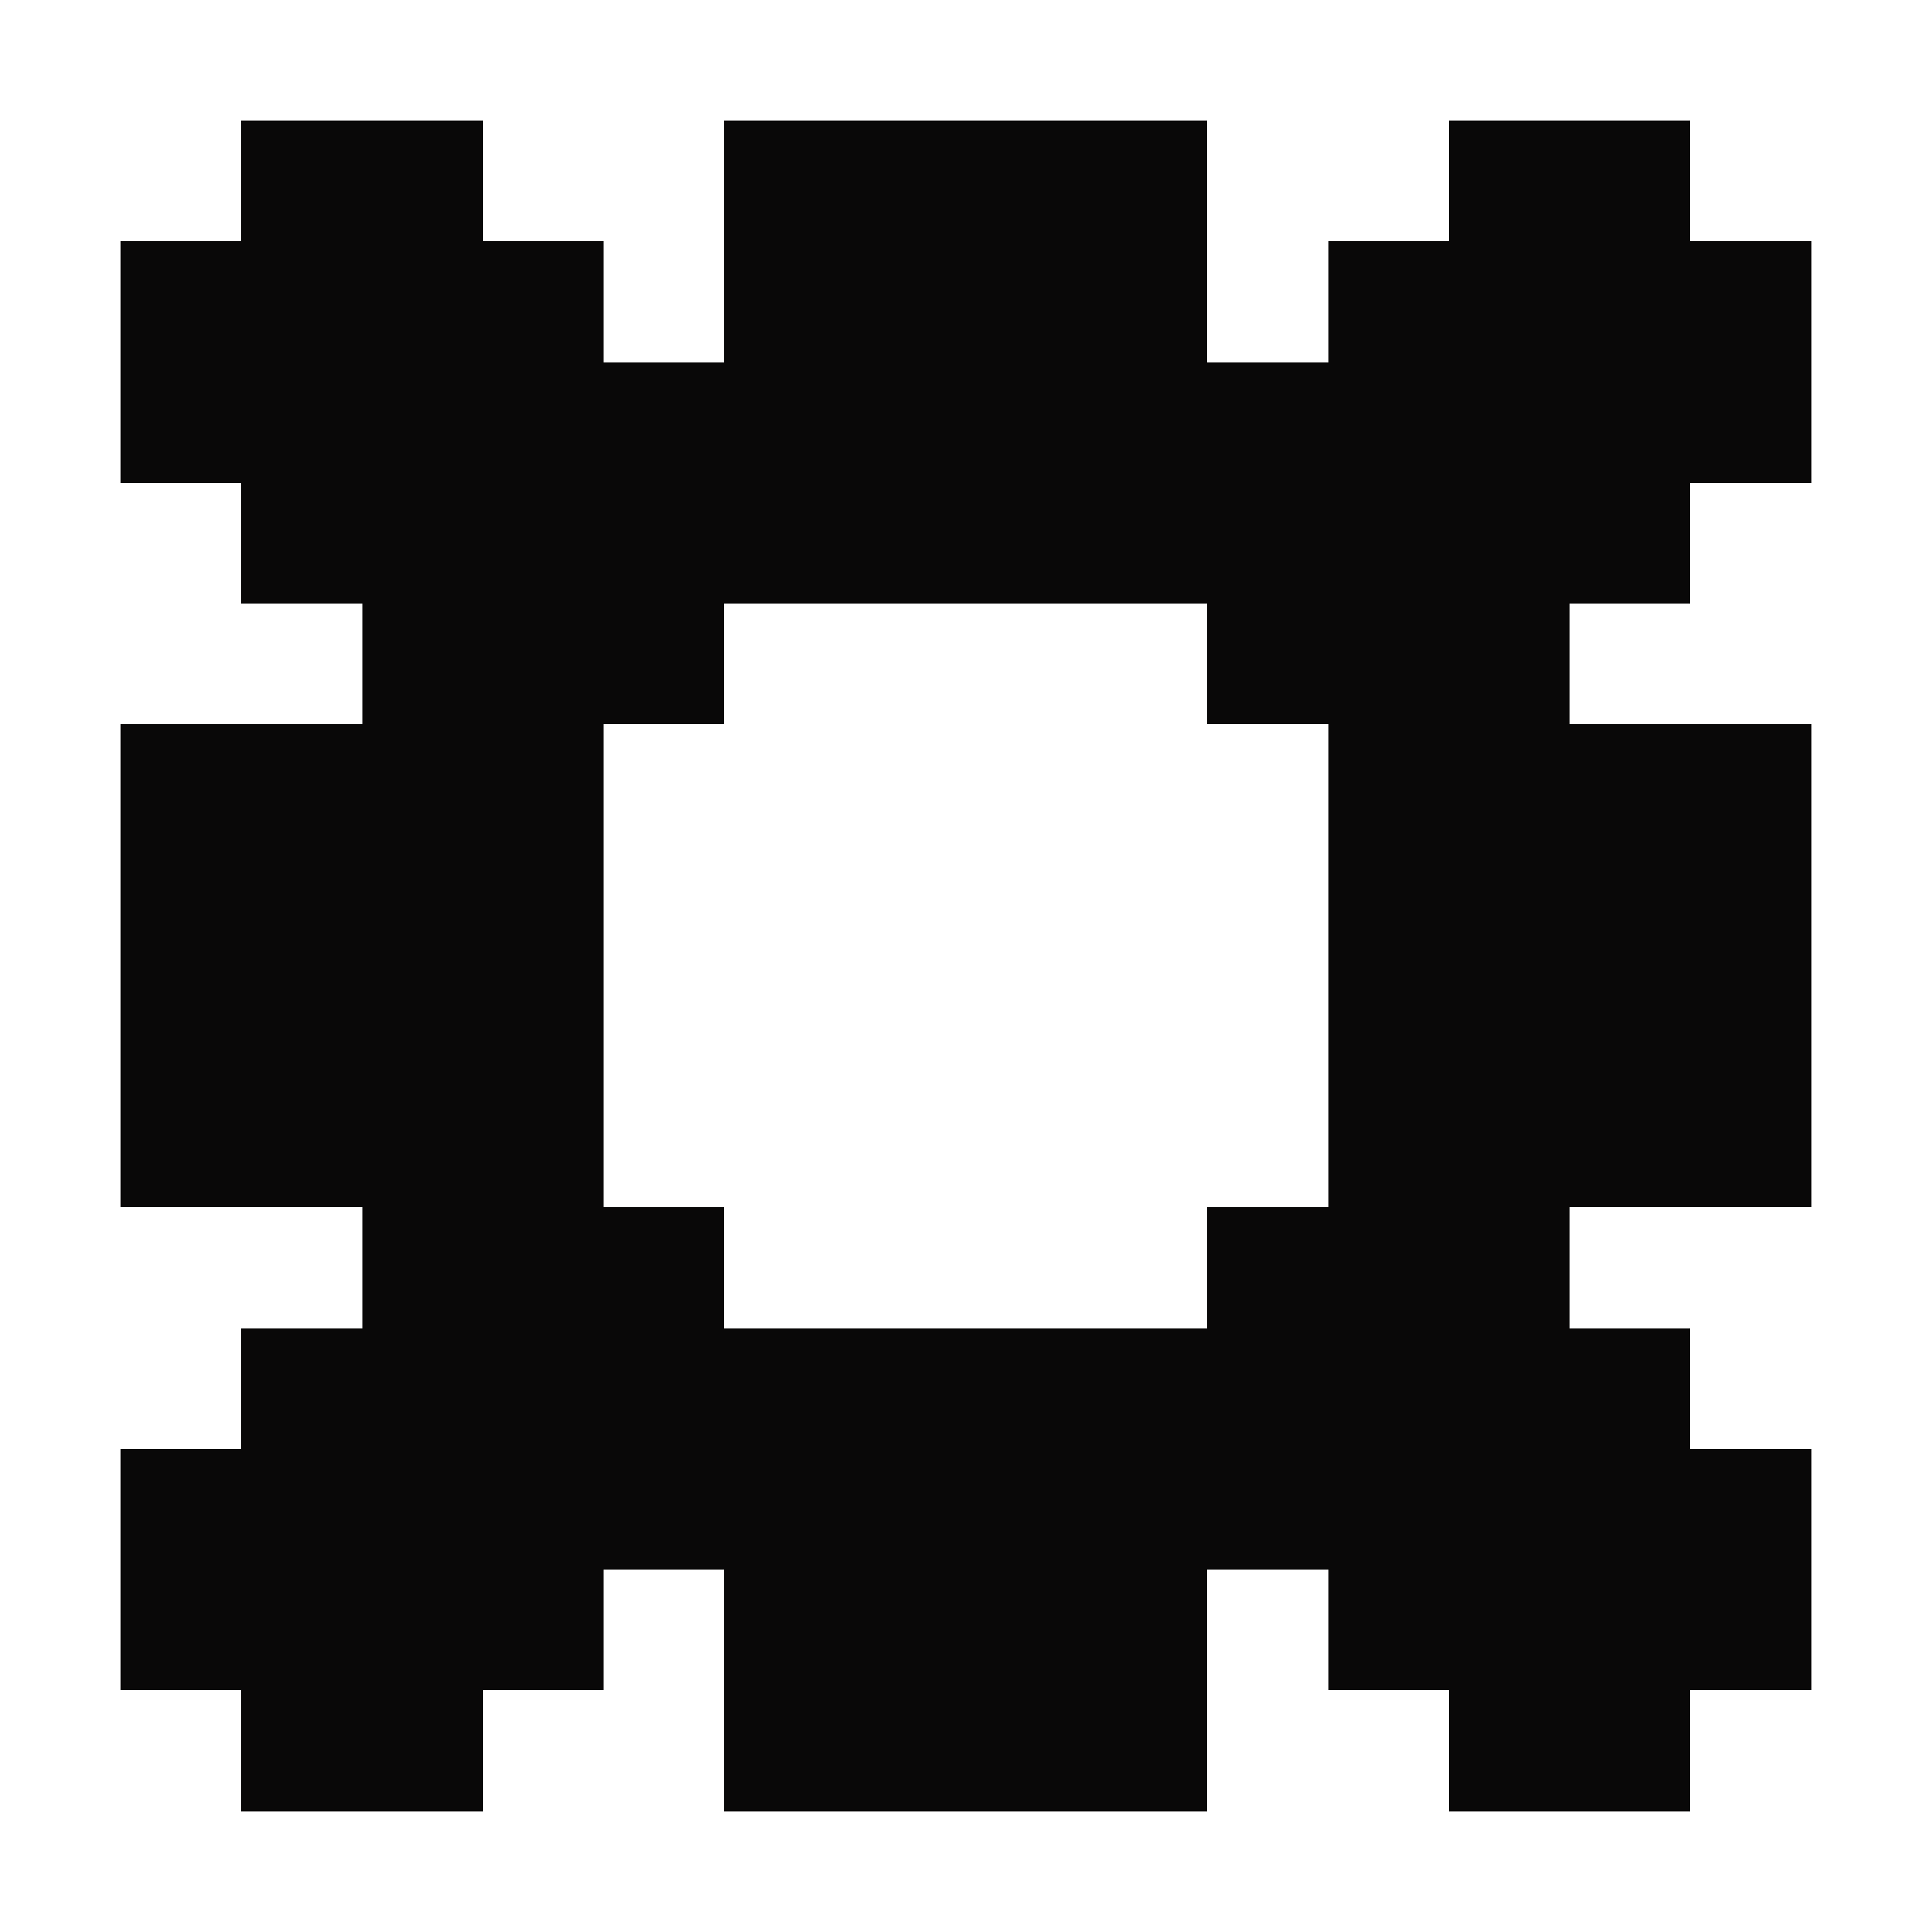
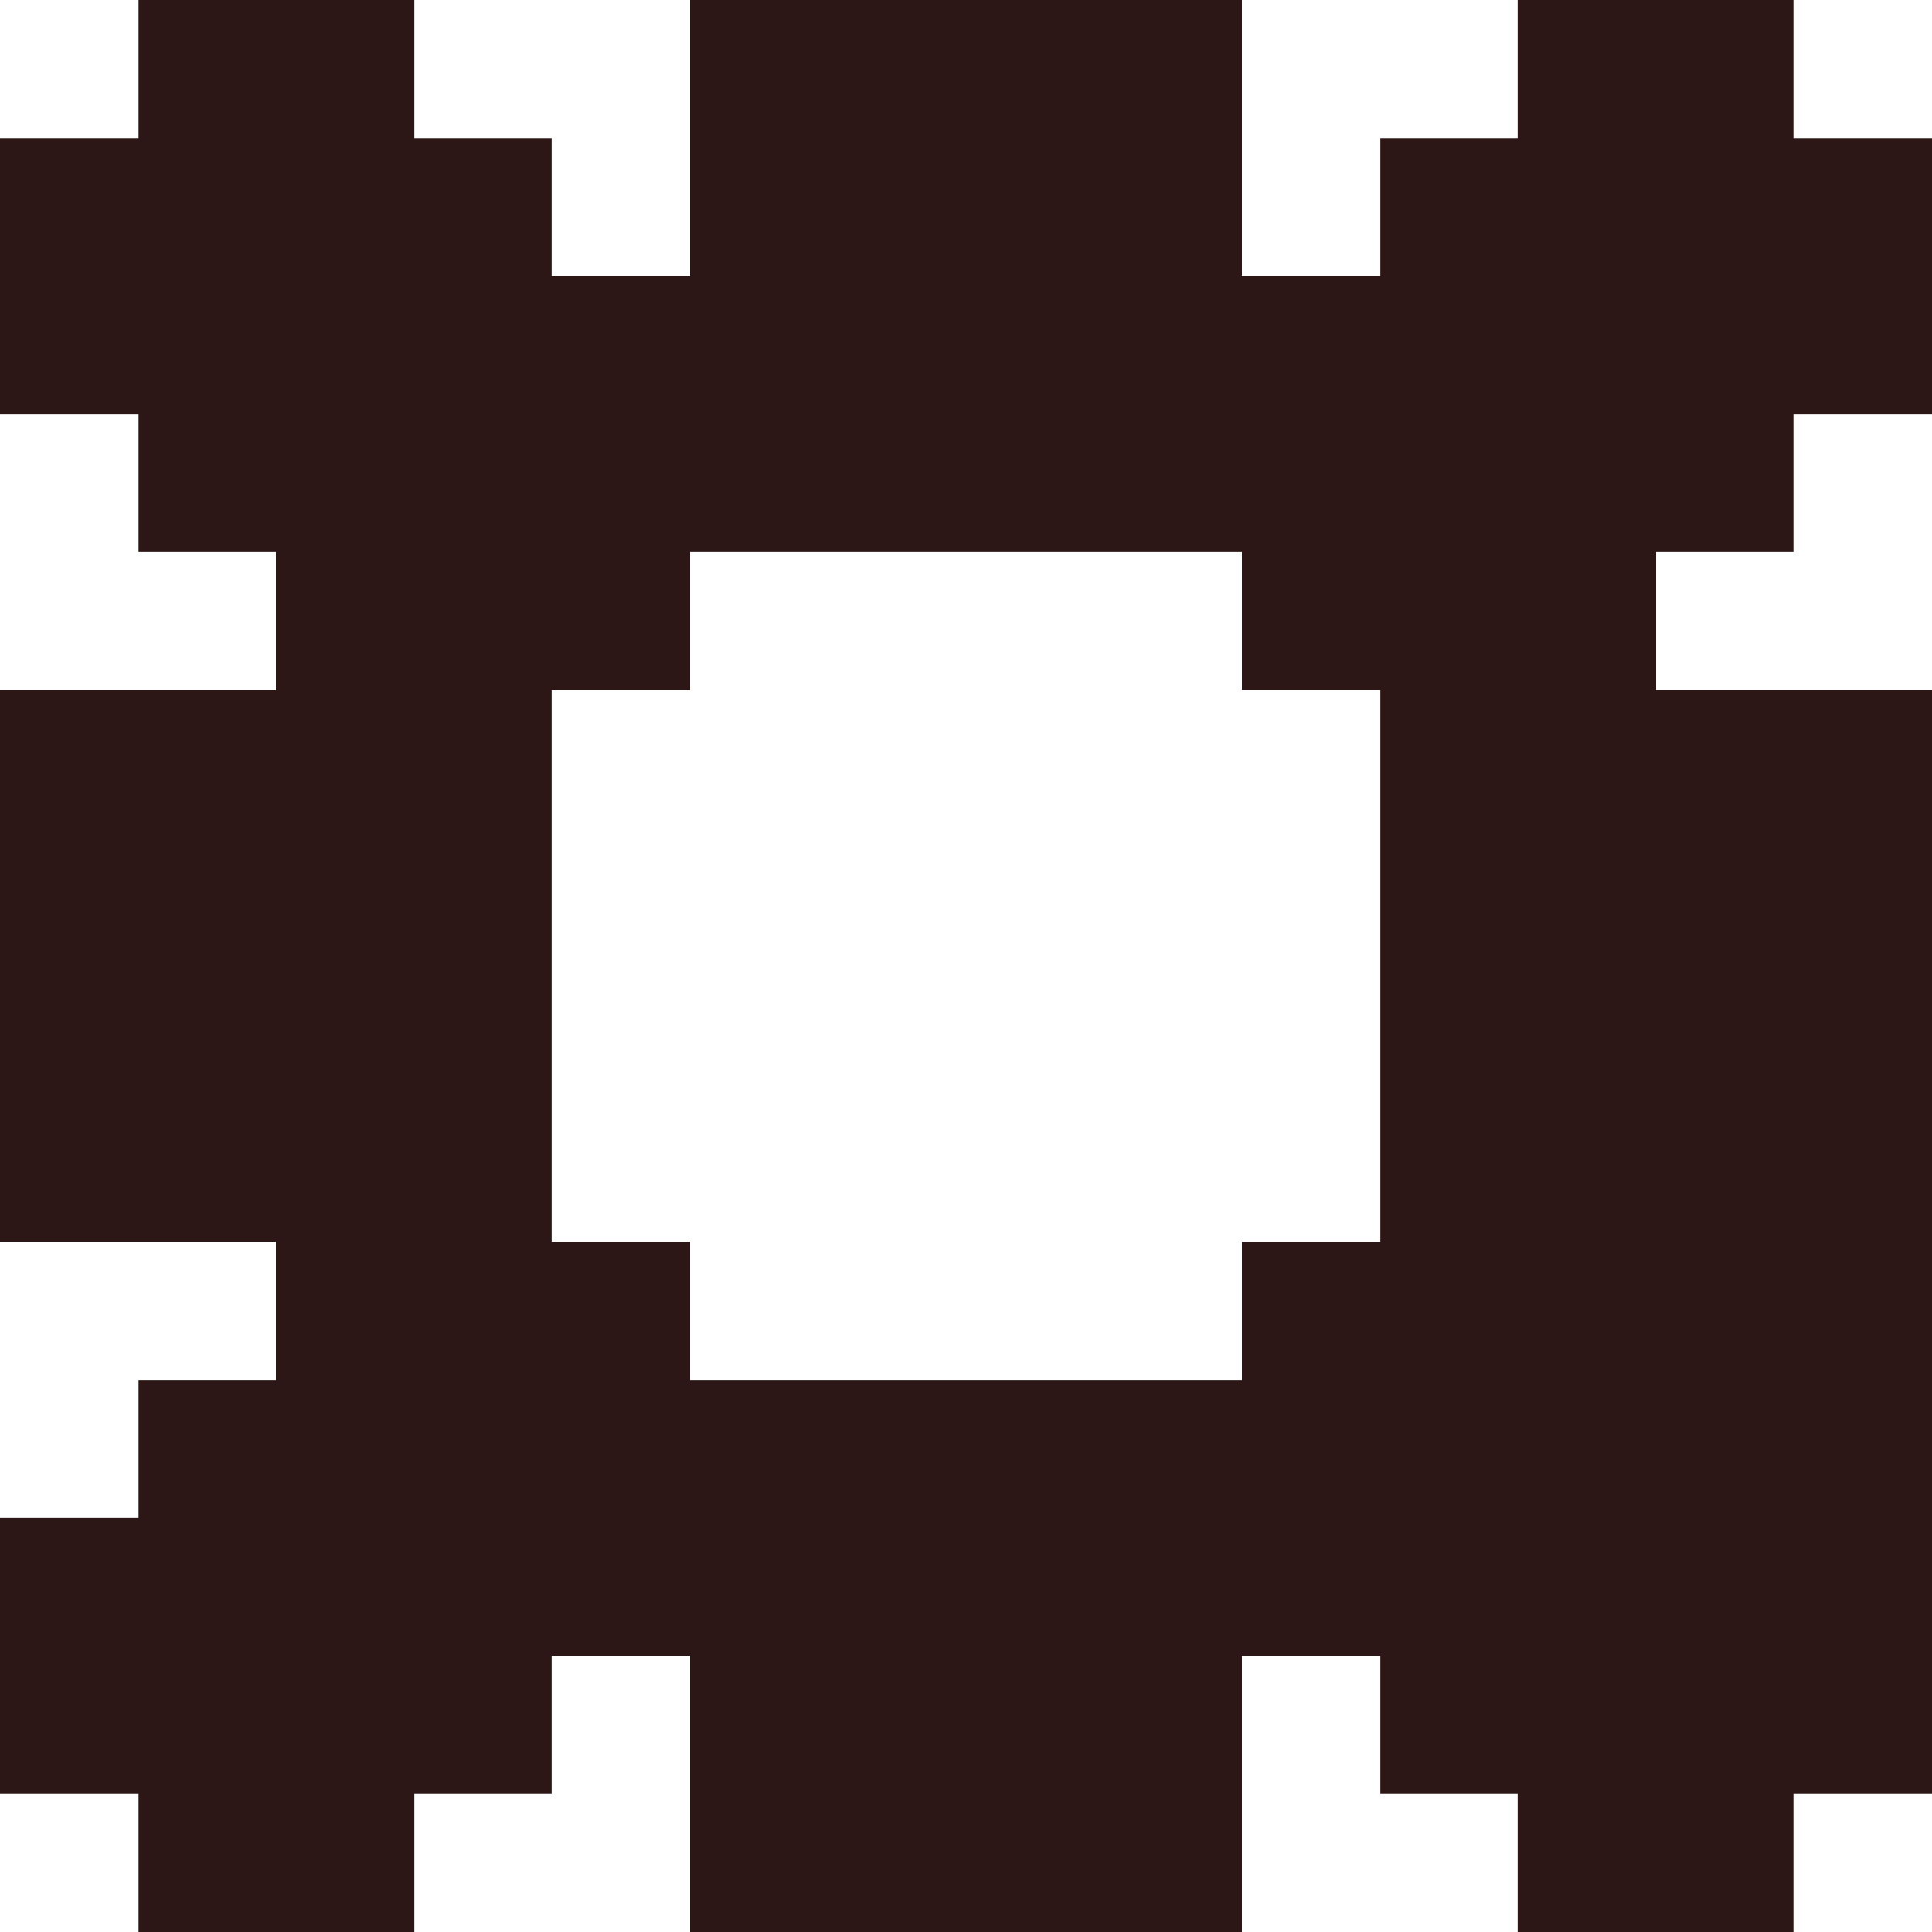
- <svg xmlns="http://www.w3.org/2000/svg" version="1.1" width="16" height="16" shape-rendering="crispEdges">
-   <rect x="2" y="1" width="1" height="1" fill="#090808" />
-   <rect x="3" y="1" width="1" height="1" fill="#090808" />
-   <rect x="6" y="1" width="1" height="1" fill="#090808" />
-   <rect x="7" y="1" width="1" height="1" fill="#090808" />
-   <rect x="8" y="1" width="1" height="1" fill="#090808" />
-   <rect x="9" y="1" width="1" height="1" fill="#090808" />
-   <rect x="12" y="1" width="1" height="1" fill="#090808" />
-   <rect x="13" y="1" width="1" height="1" fill="#090808" />
-   <rect x="1" y="2" width="1" height="1" fill="#090808" />
-   <rect x="2" y="2" width="1" height="1" fill="#090808" />
-   <rect x="3" y="2" width="1" height="1" fill="#090808" />
-   <rect x="4" y="2" width="1" height="1" fill="#090808" />
-   <rect x="6" y="2" width="1" height="1" fill="#090808" />
-   <rect x="7" y="2" width="1" height="1" fill="#090808" />
-   <rect x="8" y="2" width="1" height="1" fill="#090808" />
-   <rect x="9" y="2" width="1" height="1" fill="#090808" />
-   <rect x="11" y="2" width="1" height="1" fill="#090808" />
-   <rect x="12" y="2" width="1" height="1" fill="#090808" />
-   <rect x="13" y="2" width="1" height="1" fill="#090808" />
-   <rect x="14" y="2" width="1" height="1" fill="#090808" />
-   <rect x="1" y="3" width="1" height="1" fill="#090808" />
-   <rect x="2" y="3" width="1" height="1" fill="#090808" />
-   <rect x="3" y="3" width="1" height="1" fill="#090808" />
-   <rect x="4" y="3" width="1" height="1" fill="#090808" />
-   <rect x="5" y="3" width="1" height="1" fill="#090808" />
-   <rect x="6" y="3" width="1" height="1" fill="#090808" />
-   <rect x="7" y="3" width="1" height="1" fill="#090808" />
-   <rect x="8" y="3" width="1" height="1" fill="#090808" />
-   <rect x="9" y="3" width="1" height="1" fill="#090808" />
-   <rect x="10" y="3" width="1" height="1" fill="#090808" />
-   <rect x="11" y="3" width="1" height="1" fill="#090808" />
-   <rect x="12" y="3" width="1" height="1" fill="#090808" />
-   <rect x="13" y="3" width="1" height="1" fill="#090808" />
-   <rect x="14" y="3" width="1" height="1" fill="#090808" />
-   <rect x="2" y="4" width="1" height="1" fill="#090808" />
-   <rect x="3" y="4" width="1" height="1" fill="#090808" />
-   <rect x="4" y="4" width="1" height="1" fill="#090808" />
-   <rect x="5" y="4" width="1" height="1" fill="#090808" />
-   <rect x="6" y="4" width="1" height="1" fill="#090808" />
-   <rect x="7" y="4" width="1" height="1" fill="#090808" />
-   <rect x="8" y="4" width="1" height="1" fill="#090808" />
-   <rect x="9" y="4" width="1" height="1" fill="#090808" />
-   <rect x="10" y="4" width="1" height="1" fill="#090808" />
-   <rect x="11" y="4" width="1" height="1" fill="#090808" />
-   <rect x="12" y="4" width="1" height="1" fill="#090808" />
-   <rect x="13" y="4" width="1" height="1" fill="#090808" />
-   <rect x="3" y="5" width="1" height="1" fill="#090808" />
-   <rect x="4" y="5" width="1" height="1" fill="#090808" />
-   <rect x="5" y="5" width="1" height="1" fill="#090808" />
-   <rect x="10" y="5" width="1" height="1" fill="#090808" />
-   <rect x="11" y="5" width="1" height="1" fill="#090808" />
-   <rect x="12" y="5" width="1" height="1" fill="#090808" />
-   <rect x="1" y="6" width="1" height="1" fill="#090808" />
-   <rect x="2" y="6" width="1" height="1" fill="#090808" />
-   <rect x="3" y="6" width="1" height="1" fill="#090808" />
-   <rect x="4" y="6" width="1" height="1" fill="#090808" />
-   <rect x="11" y="6" width="1" height="1" fill="#090808" />
-   <rect x="12" y="6" width="1" height="1" fill="#090808" />
-   <rect x="13" y="6" width="1" height="1" fill="#090808" />
-   <rect x="14" y="6" width="1" height="1" fill="#090808" />
-   <rect x="1" y="7" width="1" height="1" fill="#090808" />
-   <rect x="2" y="7" width="1" height="1" fill="#090808" />
-   <rect x="3" y="7" width="1" height="1" fill="#090808" />
-   <rect x="4" y="7" width="1" height="1" fill="#090808" />
-   <rect x="11" y="7" width="1" height="1" fill="#090808" />
-   <rect x="12" y="7" width="1" height="1" fill="#090808" />
-   <rect x="13" y="7" width="1" height="1" fill="#090808" />
-   <rect x="14" y="7" width="1" height="1" fill="#090808" />
-   <rect x="1" y="8" width="1" height="1" fill="#090808" />
-   <rect x="2" y="8" width="1" height="1" fill="#090808" />
-   <rect x="3" y="8" width="1" height="1" fill="#090808" />
-   <rect x="4" y="8" width="1" height="1" fill="#090808" />
-   <rect x="11" y="8" width="1" height="1" fill="#090808" />
-   <rect x="12" y="8" width="1" height="1" fill="#090808" />
-   <rect x="13" y="8" width="1" height="1" fill="#090808" />
-   <rect x="14" y="8" width="1" height="1" fill="#090808" />
-   <rect x="1" y="9" width="1" height="1" fill="#090808" />
-   <rect x="2" y="9" width="1" height="1" fill="#090808" />
-   <rect x="3" y="9" width="1" height="1" fill="#090808" />
-   <rect x="4" y="9" width="1" height="1" fill="#090808" />
-   <rect x="11" y="9" width="1" height="1" fill="#090808" />
-   <rect x="12" y="9" width="1" height="1" fill="#090808" />
-   <rect x="13" y="9" width="1" height="1" fill="#090808" />
-   <rect x="14" y="9" width="1" height="1" fill="#090808" />
-   <rect x="3" y="10" width="1" height="1" fill="#090808" />
-   <rect x="4" y="10" width="1" height="1" fill="#090808" />
-   <rect x="5" y="10" width="1" height="1" fill="#090808" />
-   <rect x="10" y="10" width="1" height="1" fill="#090808" />
-   <rect x="11" y="10" width="1" height="1" fill="#090808" />
-   <rect x="12" y="10" width="1" height="1" fill="#090808" />
-   <rect x="2" y="11" width="1" height="1" fill="#090808" />
-   <rect x="3" y="11" width="1" height="1" fill="#090808" />
-   <rect x="4" y="11" width="1" height="1" fill="#090808" />
-   <rect x="5" y="11" width="1" height="1" fill="#090808" />
-   <rect x="6" y="11" width="1" height="1" fill="#090808" />
-   <rect x="7" y="11" width="1" height="1" fill="#090808" />
-   <rect x="8" y="11" width="1" height="1" fill="#090808" />
-   <rect x="9" y="11" width="1" height="1" fill="#090808" />
-   <rect x="10" y="11" width="1" height="1" fill="#090808" />
-   <rect x="11" y="11" width="1" height="1" fill="#090808" />
-   <rect x="12" y="11" width="1" height="1" fill="#090808" />
-   <rect x="13" y="11" width="1" height="1" fill="#090808" />
-   <rect x="1" y="12" width="1" height="1" fill="#090808" />
-   <rect x="2" y="12" width="1" height="1" fill="#090808" />
-   <rect x="3" y="12" width="1" height="1" fill="#090808" />
-   <rect x="4" y="12" width="1" height="1" fill="#090808" />
-   <rect x="5" y="12" width="1" height="1" fill="#090808" />
-   <rect x="6" y="12" width="1" height="1" fill="#090808" />
-   <rect x="7" y="12" width="1" height="1" fill="#090808" />
-   <rect x="8" y="12" width="1" height="1" fill="#090808" />
-   <rect x="9" y="12" width="1" height="1" fill="#090808" />
-   <rect x="10" y="12" width="1" height="1" fill="#090808" />
-   <rect x="11" y="12" width="1" height="1" fill="#090808" />
-   <rect x="12" y="12" width="1" height="1" fill="#090808" />
-   <rect x="13" y="12" width="1" height="1" fill="#090808" />
-   <rect x="14" y="12" width="1" height="1" fill="#090808" />
-   <rect x="1" y="13" width="1" height="1" fill="#090808" />
-   <rect x="2" y="13" width="1" height="1" fill="#090808" />
-   <rect x="3" y="13" width="1" height="1" fill="#090808" />
-   <rect x="4" y="13" width="1" height="1" fill="#090808" />
-   <rect x="6" y="13" width="1" height="1" fill="#090808" />
-   <rect x="7" y="13" width="1" height="1" fill="#090808" />
-   <rect x="8" y="13" width="1" height="1" fill="#090808" />
-   <rect x="9" y="13" width="1" height="1" fill="#090808" />
-   <rect x="11" y="13" width="1" height="1" fill="#090808" />
-   <rect x="12" y="13" width="1" height="1" fill="#090808" />
-   <rect x="13" y="13" width="1" height="1" fill="#090808" />
-   <rect x="14" y="13" width="1" height="1" fill="#090808" />
-   <rect x="2" y="14" width="1" height="1" fill="#090808" />
-   <rect x="3" y="14" width="1" height="1" fill="#090808" />
-   <rect x="6" y="14" width="1" height="1" fill="#090808" />
-   <rect x="7" y="14" width="1" height="1" fill="#090808" />
-   <rect x="8" y="14" width="1" height="1" fill="#090808" />
-   <rect x="9" y="14" width="1" height="1" fill="#090808" />
-   <rect x="12" y="14" width="1" height="1" fill="#090808" />
-   <rect x="13" y="14" width="1" height="1" fill="#090808" />
+ <svg xmlns="http://www.w3.org/2000/svg" version="1.1" width="14" height="14" shape-rendering="crispEdges">
+   <rect x="1" y="0" width="1" height="1" fill="#2C1616" />
+   <rect x="2" y="0" width="1" height="1" fill="#2C1616" />
+   <rect x="5" y="0" width="1" height="1" fill="#2C1616" />
+   <rect x="6" y="0" width="1" height="1" fill="#2C1616" />
+   <rect x="7" y="0" width="1" height="1" fill="#2C1616" />
+   <rect x="8" y="0" width="1" height="1" fill="#2C1616" />
+   <rect x="11" y="0" width="1" height="1" fill="#2C1616" />
+   <rect x="12" y="0" width="1" height="1" fill="#2C1616" />
+   <rect x="0" y="1" width="1" height="1" fill="#2C1616" />
+   <rect x="1" y="1" width="1" height="1" fill="#2C1616" />
+   <rect x="2" y="1" width="1" height="1" fill="#2C1616" />
+   <rect x="3" y="1" width="1" height="1" fill="#2C1616" />
+   <rect x="5" y="1" width="1" height="1" fill="#2C1616" />
+   <rect x="6" y="1" width="1" height="1" fill="#2C1616" />
+   <rect x="7" y="1" width="1" height="1" fill="#2C1616" />
+   <rect x="8" y="1" width="1" height="1" fill="#2C1616" />
+   <rect x="10" y="1" width="1" height="1" fill="#2C1616" />
+   <rect x="11" y="1" width="1" height="1" fill="#2C1616" />
+   <rect x="12" y="1" width="1" height="1" fill="#2C1616" />
+   <rect x="13" y="1" width="1" height="1" fill="#2C1616" />
+   <rect x="0" y="2" width="1" height="1" fill="#2C1616" />
+   <rect x="1" y="2" width="1" height="1" fill="#2C1616" />
+   <rect x="2" y="2" width="1" height="1" fill="#2C1616" />
+   <rect x="3" y="2" width="1" height="1" fill="#2C1616" />
+   <rect x="4" y="2" width="1" height="1" fill="#2C1616" />
+   <rect x="5" y="2" width="1" height="1" fill="#2C1616" />
+   <rect x="6" y="2" width="1" height="1" fill="#2C1616" />
+   <rect x="7" y="2" width="1" height="1" fill="#2C1616" />
+   <rect x="8" y="2" width="1" height="1" fill="#2C1616" />
+   <rect x="9" y="2" width="1" height="1" fill="#2C1616" />
+   <rect x="10" y="2" width="1" height="1" fill="#2C1616" />
+   <rect x="11" y="2" width="1" height="1" fill="#2C1616" />
+   <rect x="12" y="2" width="1" height="1" fill="#2C1616" />
+   <rect x="13" y="2" width="1" height="1" fill="#2C1616" />
+   <rect x="1" y="3" width="1" height="1" fill="#2C1616" />
+   <rect x="2" y="3" width="1" height="1" fill="#2C1616" />
+   <rect x="3" y="3" width="1" height="1" fill="#2C1616" />
+   <rect x="4" y="3" width="1" height="1" fill="#2C1616" />
+   <rect x="5" y="3" width="1" height="1" fill="#2C1616" />
+   <rect x="6" y="3" width="1" height="1" fill="#2C1616" />
+   <rect x="7" y="3" width="1" height="1" fill="#2C1616" />
+   <rect x="8" y="3" width="1" height="1" fill="#2C1616" />
+   <rect x="9" y="3" width="1" height="1" fill="#2C1616" />
+   <rect x="10" y="3" width="1" height="1" fill="#2C1616" />
+   <rect x="11" y="3" width="1" height="1" fill="#2C1616" />
+   <rect x="12" y="3" width="1" height="1" fill="#2C1616" />
+   <rect x="2" y="4" width="1" height="1" fill="#2C1616" />
+   <rect x="3" y="4" width="1" height="1" fill="#2C1616" />
+   <rect x="4" y="4" width="1" height="1" fill="#2C1616" />
+   <rect x="9" y="4" width="1" height="1" fill="#2C1616" />
+   <rect x="10" y="4" width="1" height="1" fill="#2C1616" />
+   <rect x="11" y="4" width="1" height="1" fill="#2C1616" />
+   <rect x="0" y="5" width="1" height="1" fill="#2C1616" />
+   <rect x="1" y="5" width="1" height="1" fill="#2C1616" />
+   <rect x="2" y="5" width="1" height="1" fill="#2C1616" />
+   <rect x="3" y="5" width="1" height="1" fill="#2C1616" />
+   <rect x="10" y="5" width="1" height="1" fill="#2C1616" />
+   <rect x="11" y="5" width="1" height="1" fill="#2C1616" />
+   <rect x="12" y="5" width="1" height="1" fill="#2C1616" />
+   <rect x="13" y="5" width="1" height="1" fill="#2C1616" />
+   <rect x="0" y="6" width="1" height="1" fill="#2C1616" />
+   <rect x="1" y="6" width="1" height="1" fill="#2C1616" />
+   <rect x="2" y="6" width="1" height="1" fill="#2C1616" />
+   <rect x="3" y="6" width="1" height="1" fill="#2C1616" />
+   <rect x="10" y="6" width="1" height="1" fill="#2C1616" />
+   <rect x="11" y="6" width="1" height="1" fill="#2C1616" />
+   <rect x="12" y="6" width="1" height="1" fill="#2C1616" />
+   <rect x="13" y="6" width="1" height="1" fill="#2C1616" />
+   <rect x="0" y="7" width="1" height="1" fill="#2C1616" />
+   <rect x="1" y="7" width="1" height="1" fill="#2C1616" />
+   <rect x="2" y="7" width="1" height="1" fill="#2C1616" />
+   <rect x="3" y="7" width="1" height="1" fill="#2C1616" />
+   <rect x="10" y="7" width="1" height="1" fill="#2C1616" />
+   <rect x="11" y="7" width="1" height="1" fill="#2C1616" />
+   <rect x="12" y="7" width="1" height="1" fill="#2C1616" />
+   <rect x="13" y="7" width="1" height="1" fill="#2C1616" />
+   <rect x="0" y="8" width="1" height="1" fill="#2C1616" />
+   <rect x="1" y="8" width="1" height="1" fill="#2C1616" />
+   <rect x="2" y="8" width="1" height="1" fill="#2C1616" />
+   <rect x="3" y="8" width="1" height="1" fill="#2C1616" />
+   <rect x="10" y="8" width="1" height="1" fill="#2C1616" />
+   <rect x="11" y="8" width="1" height="1" fill="#2C1616" />
+   <rect x="12" y="8" width="1" height="1" fill="#2C1616" />
+   <rect x="13" y="8" width="1" height="1" fill="#2C1616" />
+   <rect x="2" y="9" width="1" height="1" fill="#2C1616" />
+   <rect x="3" y="9" width="1" height="1" fill="#2C1616" />
+   <rect x="4" y="9" width="1" height="1" fill="#2C1616" />
+   <rect x="9" y="9" width="1" height="1" fill="#2C1616" />
+   <rect x="10" y="9" width="1" height="1" fill="#2C1616" />
+   <rect x="11" y="9" width="1" height="1" fill="#2C1616" />
+   <rect x="12" y="9" width="1" height="1" fill="#2C1616" />
+   <rect x="13" y="9" width="1" height="1" fill="#2C1616" />
+   <rect x="1" y="10" width="1" height="1" fill="#2C1616" />
+   <rect x="2" y="10" width="1" height="1" fill="#2C1616" />
+   <rect x="3" y="10" width="1" height="1" fill="#2C1616" />
+   <rect x="4" y="10" width="1" height="1" fill="#2C1616" />
+   <rect x="5" y="10" width="1" height="1" fill="#2C1616" />
+   <rect x="6" y="10" width="1" height="1" fill="#2C1616" />
+   <rect x="7" y="10" width="1" height="1" fill="#2C1616" />
+   <rect x="8" y="10" width="1" height="1" fill="#2C1616" />
+   <rect x="9" y="10" width="1" height="1" fill="#2C1616" />
+   <rect x="10" y="10" width="1" height="1" fill="#2C1616" />
+   <rect x="11" y="10" width="1" height="1" fill="#2C1616" />
+   <rect x="12" y="10" width="1" height="1" fill="#2C1616" />
+   <rect x="13" y="10" width="1" height="1" fill="#2C1616" />
+   <rect x="0" y="11" width="1" height="1" fill="#2C1616" />
+   <rect x="1" y="11" width="1" height="1" fill="#2C1616" />
+   <rect x="2" y="11" width="1" height="1" fill="#2C1616" />
+   <rect x="3" y="11" width="1" height="1" fill="#2C1616" />
+   <rect x="4" y="11" width="1" height="1" fill="#2C1616" />
+   <rect x="5" y="11" width="1" height="1" fill="#2C1616" />
+   <rect x="6" y="11" width="1" height="1" fill="#2C1616" />
+   <rect x="7" y="11" width="1" height="1" fill="#2C1616" />
+   <rect x="8" y="11" width="1" height="1" fill="#2C1616" />
+   <rect x="9" y="11" width="1" height="1" fill="#2C1616" />
+   <rect x="10" y="11" width="1" height="1" fill="#2C1616" />
+   <rect x="11" y="11" width="1" height="1" fill="#2C1616" />
+   <rect x="12" y="11" width="1" height="1" fill="#2C1616" />
+   <rect x="13" y="11" width="1" height="1" fill="#2C1616" />
+   <rect x="0" y="12" width="1" height="1" fill="#2C1616" />
+   <rect x="1" y="12" width="1" height="1" fill="#2C1616" />
+   <rect x="2" y="12" width="1" height="1" fill="#2C1616" />
+   <rect x="3" y="12" width="1" height="1" fill="#2C1616" />
+   <rect x="5" y="12" width="1" height="1" fill="#2C1616" />
+   <rect x="6" y="12" width="1" height="1" fill="#2C1616" />
+   <rect x="7" y="12" width="1" height="1" fill="#2C1616" />
+   <rect x="8" y="12" width="1" height="1" fill="#2C1616" />
+   <rect x="10" y="12" width="1" height="1" fill="#2C1616" />
+   <rect x="11" y="12" width="1" height="1" fill="#2C1616" />
+   <rect x="12" y="12" width="1" height="1" fill="#2C1616" />
+   <rect x="13" y="12" width="1" height="1" fill="#2C1616" />
+   <rect x="1" y="13" width="1" height="1" fill="#2C1616" />
+   <rect x="2" y="13" width="1" height="1" fill="#2C1616" />
+   <rect x="5" y="13" width="1" height="1" fill="#2C1616" />
+   <rect x="6" y="13" width="1" height="1" fill="#2C1616" />
+   <rect x="7" y="13" width="1" height="1" fill="#2C1616" />
+   <rect x="8" y="13" width="1" height="1" fill="#2C1616" />
+   <rect x="11" y="13" width="1" height="1" fill="#2C1616" />
+   <rect x="12" y="13" width="1" height="1" fill="#2C1616" />
</svg>
